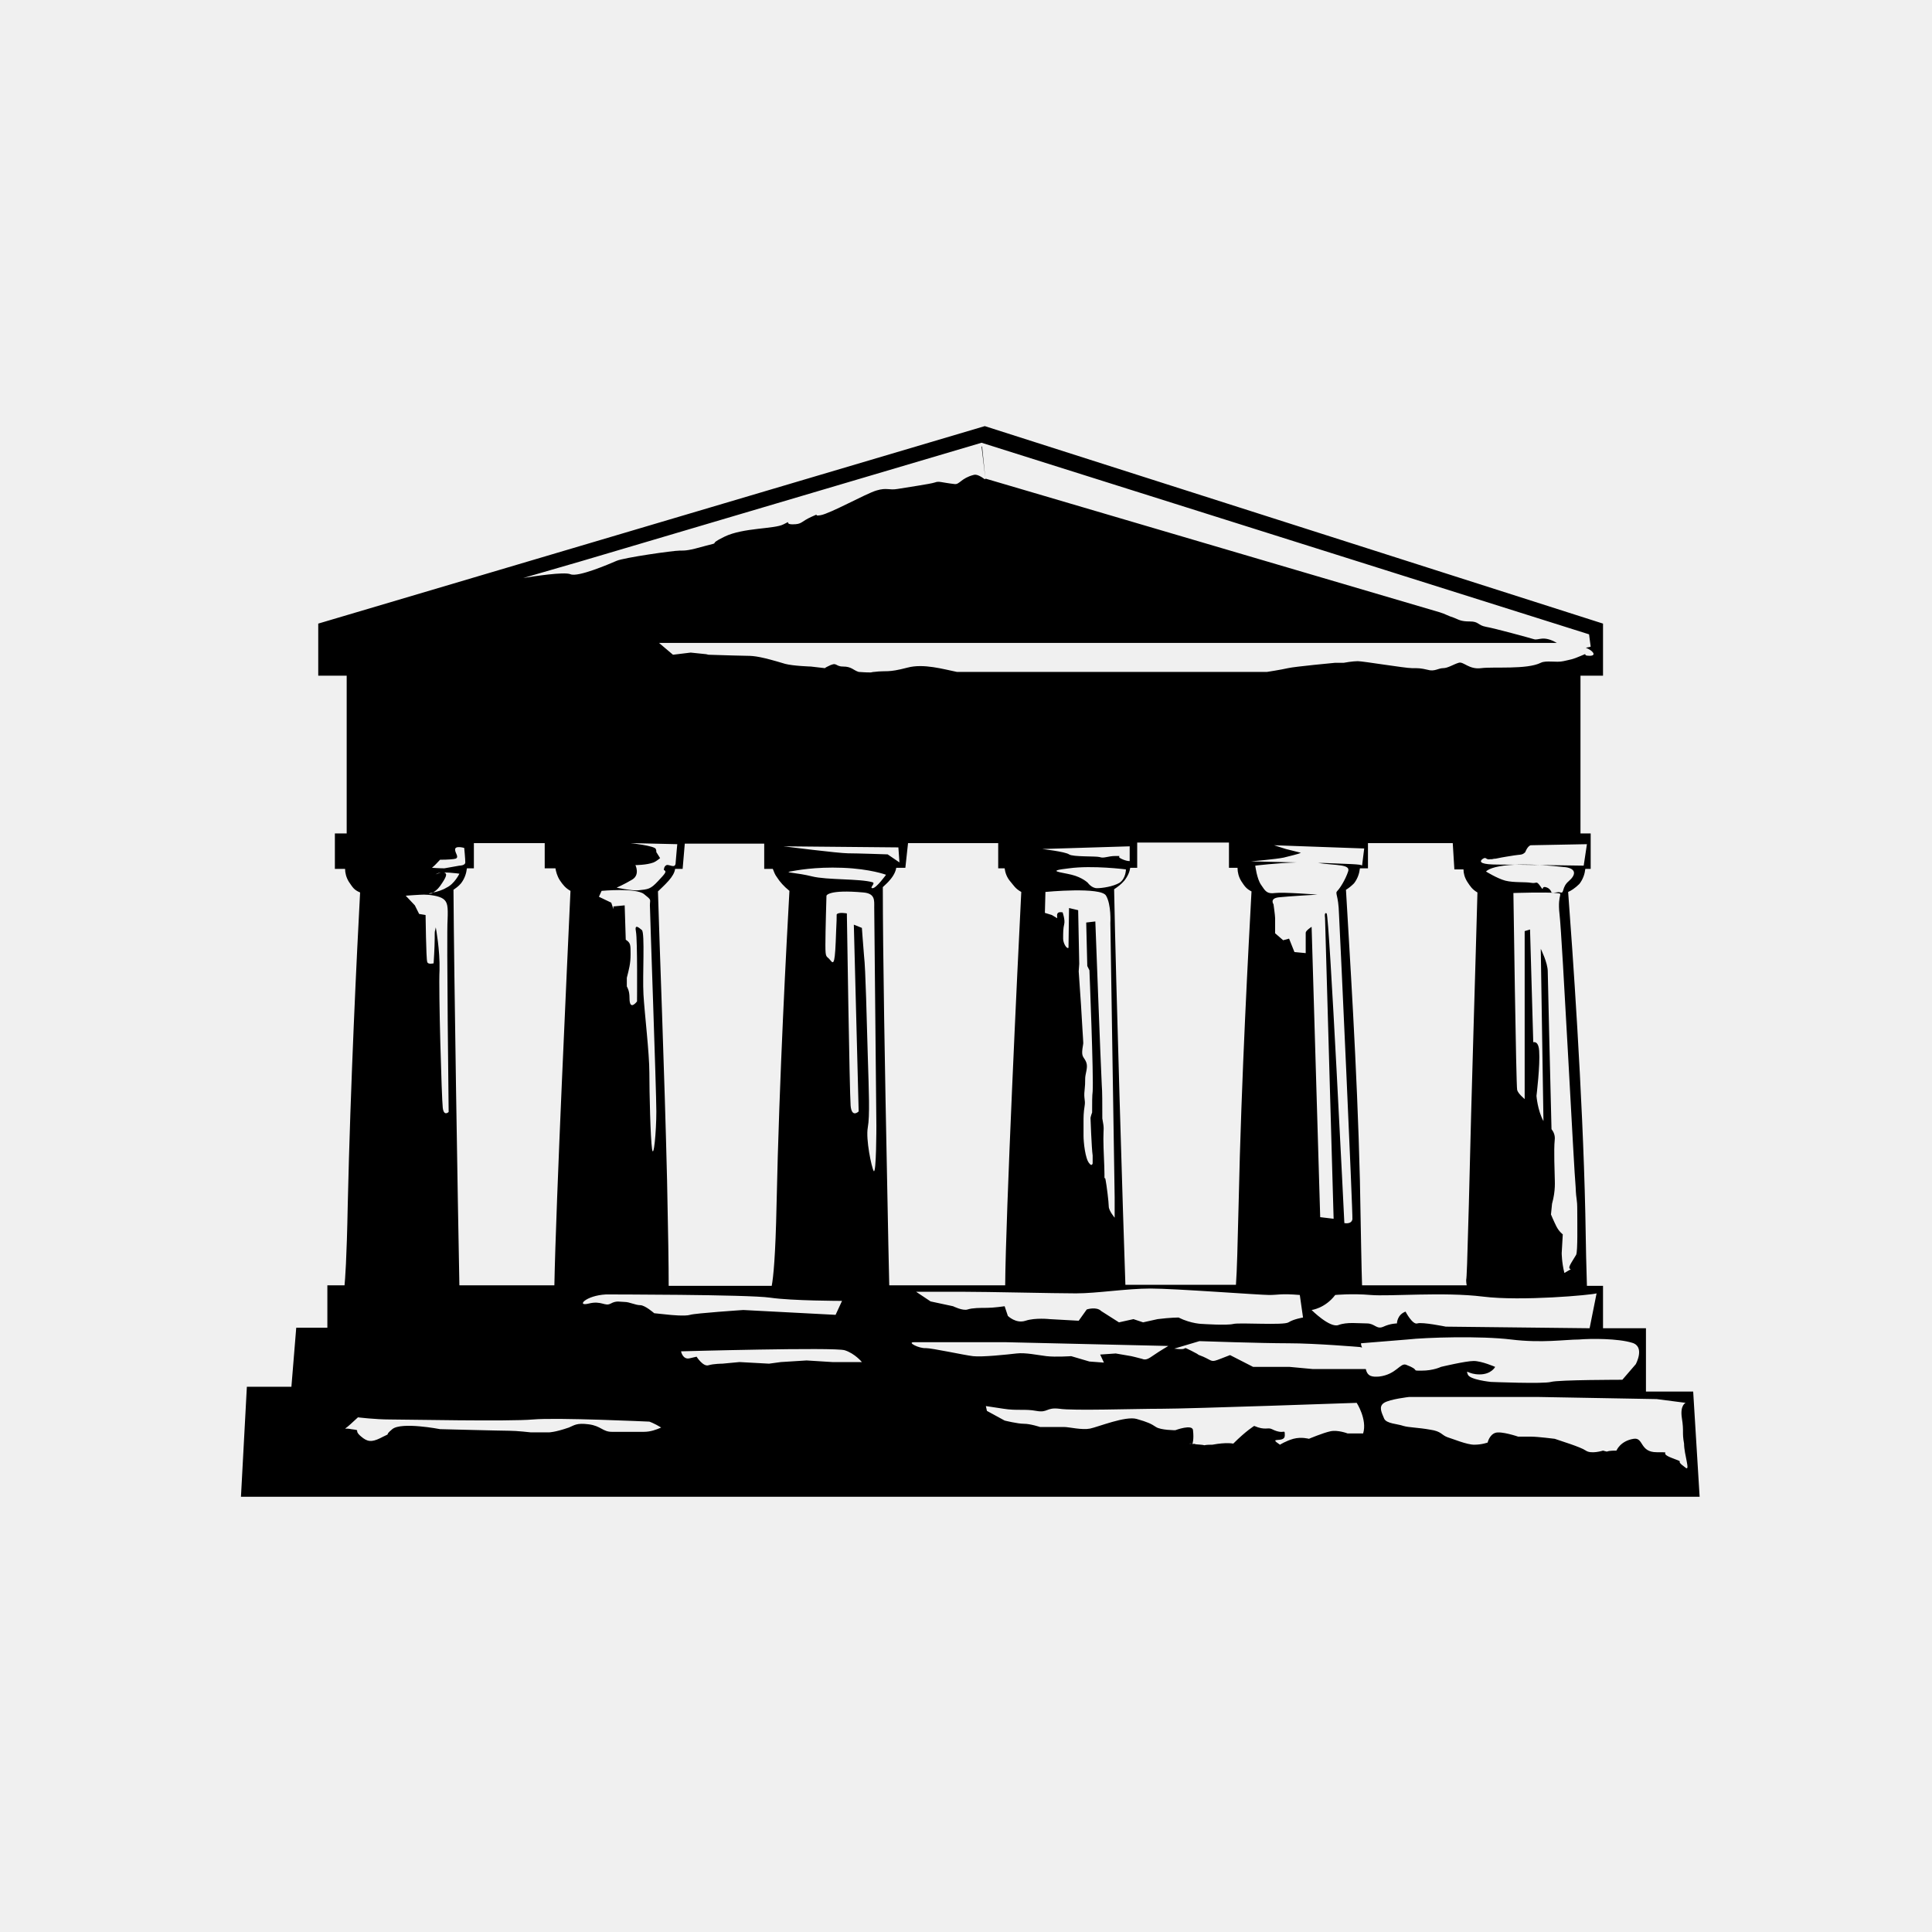
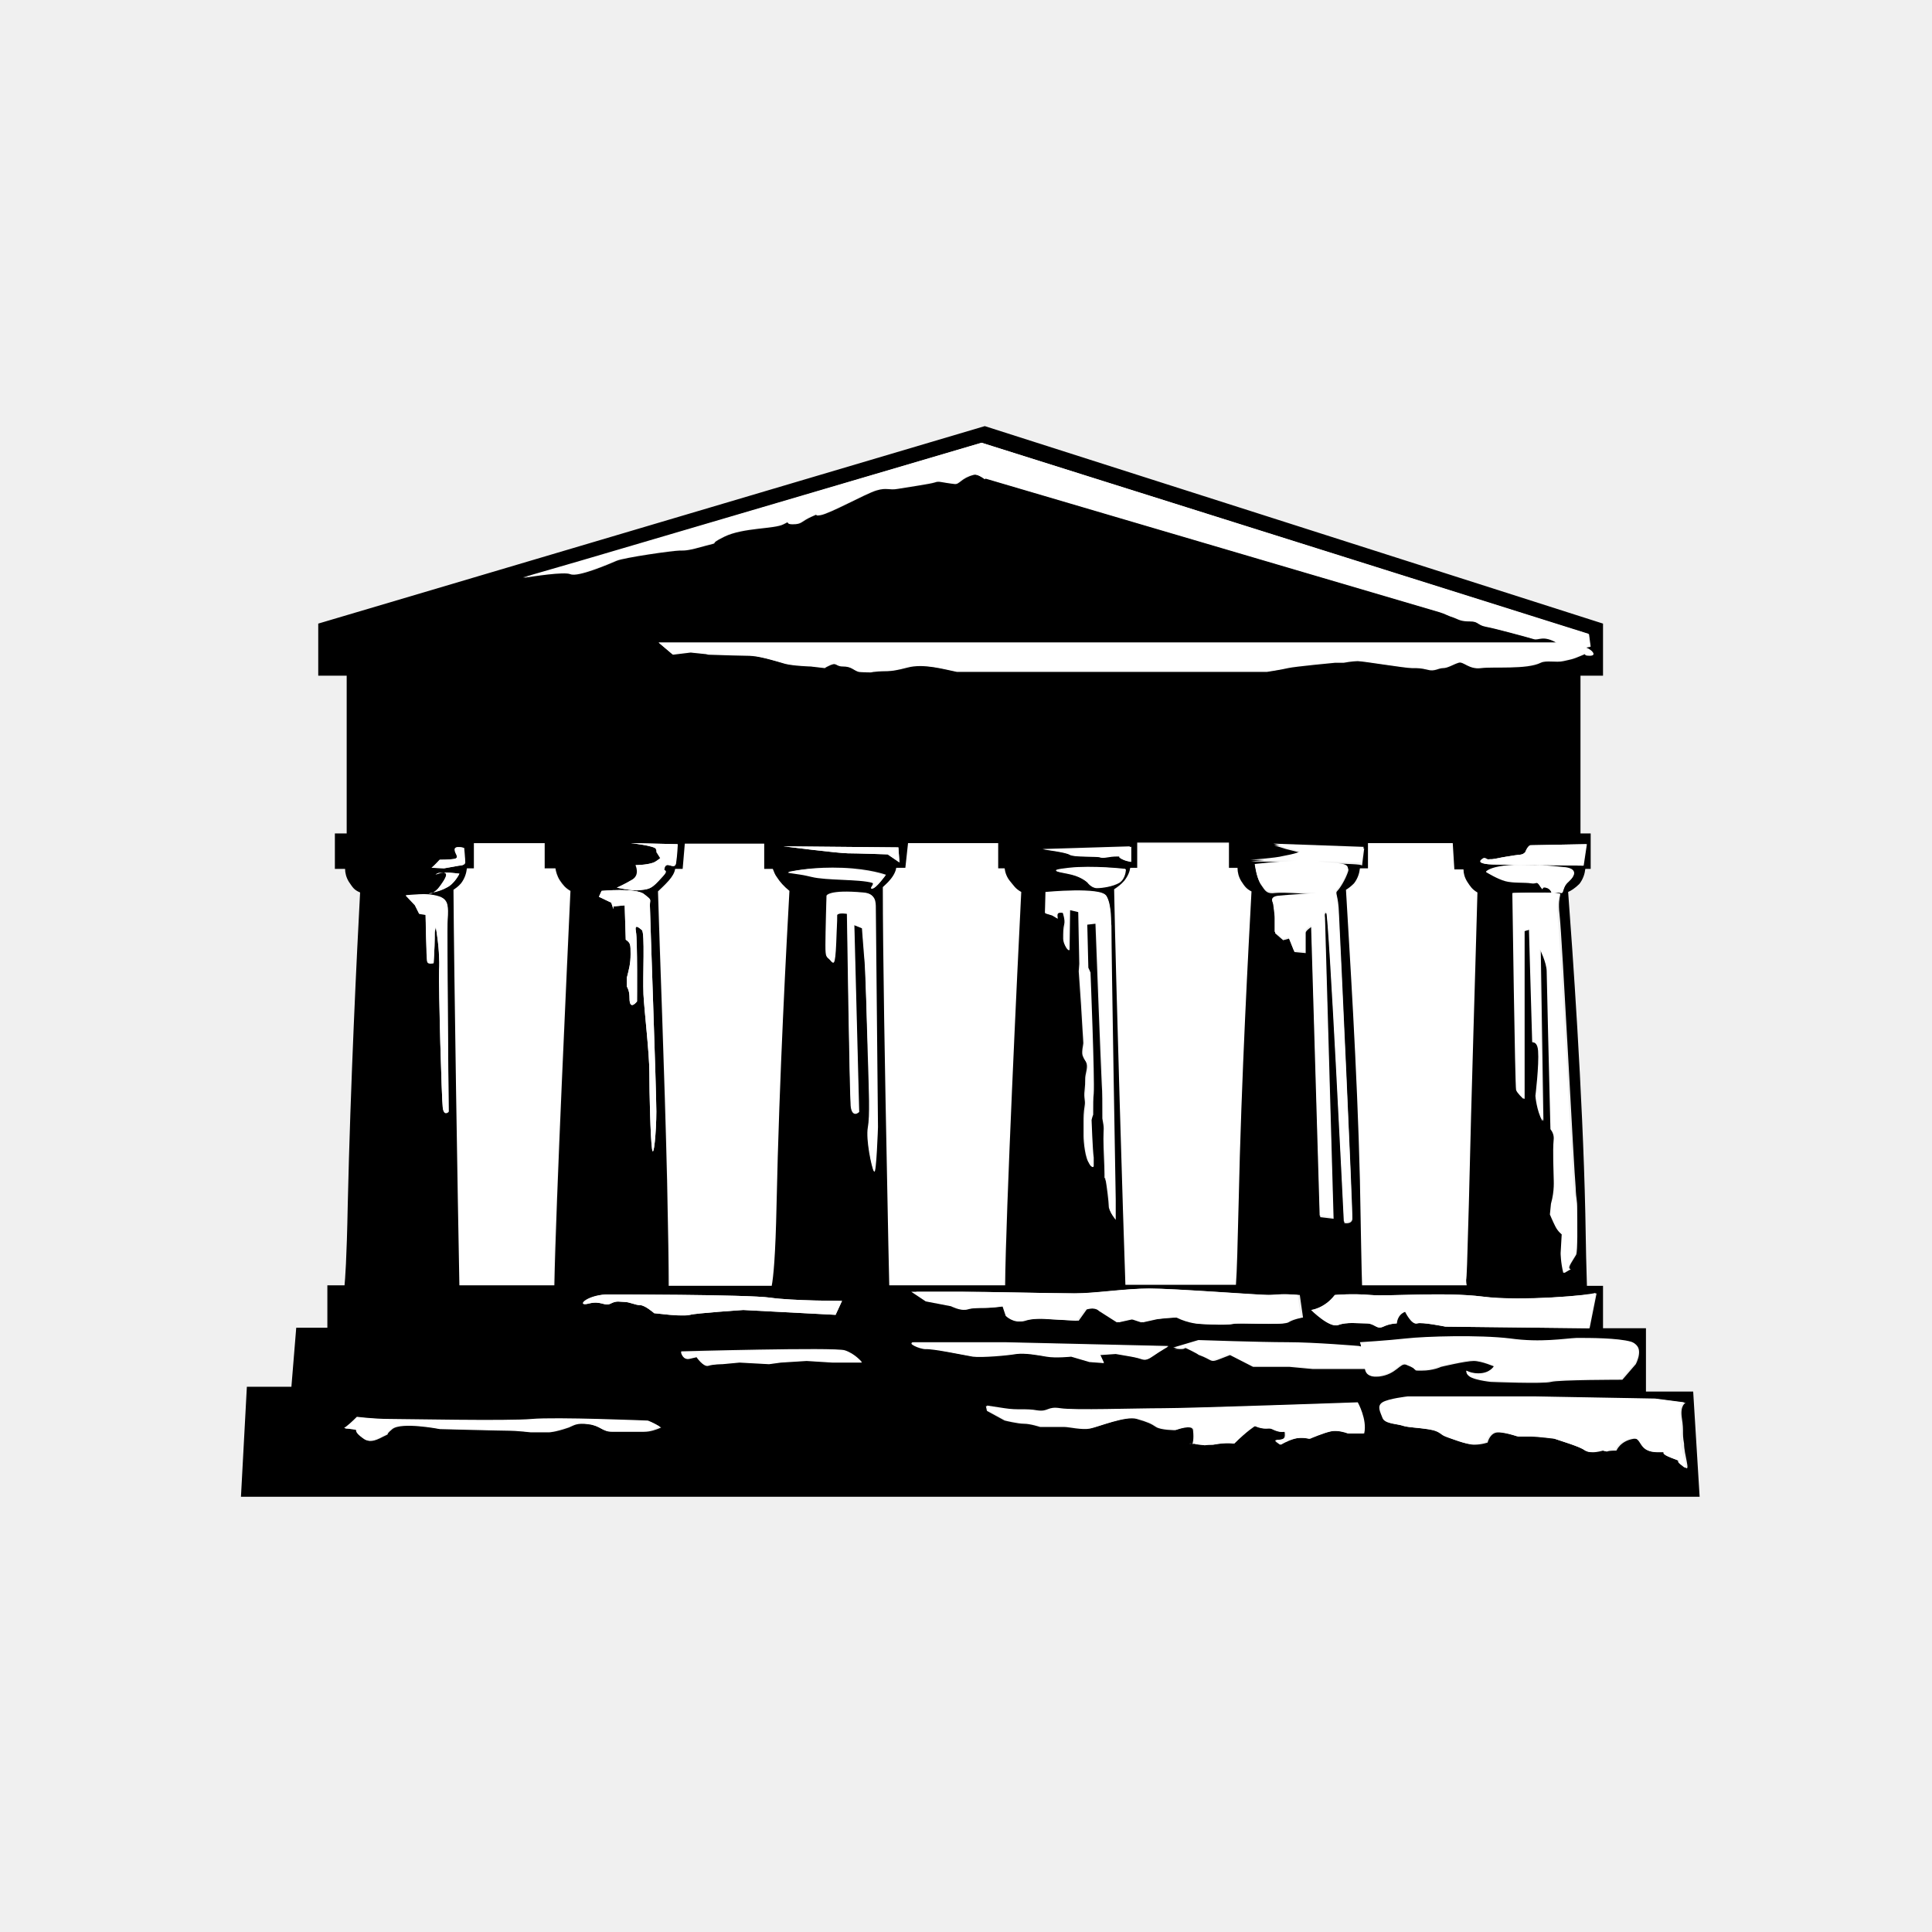
<svg xmlns="http://www.w3.org/2000/svg" version="1.1" id="Layer_2" x="0px" y="0px" viewBox="0 0 360 360" style="enable-background:new 0 0 360 360;" xml:space="preserve">
  <style type="text/css">
- 	.st0{fill:none;}
+ 	.st0{fill:#FFFFFF;}
	.st1{fill:#FFFFFF;}
</style>
  <g>
    <path class="st0" d="M190.2,166.2c-1.1-0.6-1.4-1.2-2-1.9c-0.6-0.8-0.9-1.7-1.1-2.5H186v-4.7h-16.9l-0.5,4.6l-1.7,0   c-0.1,0.7-0.5,1.5-1.2,2.3c-0.4,0.5-0.9,1-1.3,1.3c0,12.1,0.4,34.8,0.8,54.7c0.2,10,0.3,16,0.4,19.5h21.5   C187.4,226.5,189.6,180,190.2,166.2z" />
    <path class="st0" d="M273.2,238.5c0.1-0.4,0.2-3,0.5-14.1c0.5-21.7,1.2-46.4,1.6-58.1c-1-0.5-1.3-1-1.9-2c-0.5-0.8-0.7-1.6-0.7-2.3   l-1.7,0l-0.3-4.9h-15.8v4.7h-1.5c-0.1,0.9-0.3,1.9-1.1,2.8c-0.5,0.6-1,1-1.5,1.2c0.5,10.6,2.1,33.1,2.6,54.2   c0.2,10.9,0.4,16.6,0.4,19.5h19.5C273.3,239,273.2,238.7,273.2,238.5C273.2,238.8,273.2,238.1,273.2,238.5z" />
    <path class="st0" d="M144.8,224.4c0.5-23.8,1.9-49.3,2.4-58.5c-1-0.7-1.8-1.6-2.3-2.5c-0.4-0.6-0.6-1.1-0.8-1.6l-1.6,0v-4.7h-14.8   l-0.4,4.7h-1.4c-0.2,0.7-0.6,1.4-1.2,2.2c-0.8,0.9-1.6,1.7-2,2c0.3,10.7,1.2,33.1,1.7,53.9c0.2,9.5,0.3,15.6,0.4,19.5h19.2   C144.2,237.9,144.5,234.1,144.8,224.4z" />
    <path class="st0" d="M106.2,166.1c-1-0.6-1.5-1.2-2-2c-0.5-0.8-0.7-1.6-0.8-2.2h-2v-4.7H88.2v4.7h-1.3c-0.1,0.9-0.3,1.9-1.1,2.8   c-0.4,0.5-0.9,0.9-1.4,1.2c0.1,15.8,0.8,58.5,1.1,73.7h17.6C103.5,224,105.6,179.2,106.2,166.1z" />
    <path class="st0" d="M211.9,157.1v4.7h-1.3c-0.1,0.7-0.4,1.5-1.1,2.4c-0.6,0.7-1.3,1.2-1.9,1.6c0.3,16.5,1.7,62.6,2.1,73.7h20.6   c0.1-2.7,0.3-7.1,0.5-15.1c0.5-23.6,1.9-48.8,2.4-58.2c-1-0.5-1.3-1-1.9-1.9c-0.6-0.9-0.7-1.7-0.7-2.4H229v-4.7H211.9z" />
    <path d="M298.6,270.3c-0.1,0-0.1,0-0.2,0C298.5,270.3,298.5,270.3,298.6,270.3z" />
    <path d="M315.5,259.3l-8.8,0v-11.8h-8v-7.9h-3c-0.1-2.9-0.2-7.2-0.3-13.5c-0.5-22.7-2.4-49.2-3.2-59.9c0.5-0.2,1.3-0.7,2.1-1.5   c0.7-0.9,1-1.9,1.1-2.8l1,0v-6.6h-1.9v-29.4h4.2v-9.7L183.5,79.4L59.3,116.2v9.7h5.3v29.4h-2.2v6.6h1.9c0,0.7,0.2,1.6,0.7,2.4   c0.7,1,0.9,1.5,2.1,2c-0.6,11.1-1.8,35.9-2.3,58.1c-0.2,10.6-0.5,14-0.6,15.1h-3.2v7.9h-5.8l-0.9,11l-8.3,0l-1.1,20.5h271.8   L315.5,259.3z M120,266.8c-0.6,0-0.8,0-0.9,0c0,0,0,0,0,0c-0.1,0-0.3,0-1.1,0c-2.3,0-2.3,0-4,0c-1.7,0-2-1.1-4.3-1.4   c-2.3-0.3-2.7,0.2-3.7,0.6c-2.6,0.9-3.7,0.9-3.7,0.9h-3.4c0,0-2.6-0.3-4-0.3c-1.4,0-12.9-0.3-12.9-0.3s-7.2-1.4-8.9,0   c-1.7,1.4,0,0.6-1.7,1.4c-1.7,0.9-2.6,1.1-3.7,0.3c-2.3-1.7,0-1.4-2.3-1.7c-0.4-0.1-0.8-0.1-1.1-0.1c0.6-0.4,1.3-1.1,2.4-2.1   c0,0,3.2,0.4,6,0.4s22.2,0.4,26.6,0c4.4-0.4,21.7,0.4,21.7,0.4s0.9,0.3,2.2,1.1C122.3,266.4,121.2,266.8,120,266.8z M170.3,250.1   c1.5,0,17.1,0,17.1,0l30.3,0.7c0,0-1.7,1-2.7,1.7c-1,0.7-1.5,1-2.2,0.7c-0.7-0.2-2-0.5-2-0.5l-2.9-0.5l-2.9,0.2l0.7,1.5l-2.7-0.2   l-3.4-1c0,0-2.9,0.2-4.6,0s-3.9-0.7-5.6-0.5c-1.7,0.2-6.4,0.7-8.1,0.5s-7.6-1.5-8.8-1.5C171.3,251.3,168.9,250.1,170.3,250.1z    M157.4,251.6c1.9,0.6,3.2,2.2,3.2,2.2h-5.5l-4.8-0.3l-4.8,0.3l-2.2,0.3l-5.5-0.3l-3.2,0.3c0,0-1.6,0-2.6,0.3s-2.2-1.6-2.2-1.6   s0,0-1.3,0.3s-1.6-1.3-1.6-1.3S155.5,251,157.4,251.6z M304.1,250.2c2.5,0.7,0.7,4,0.7,4l-2.5,2.9c0,0-11.9,0-13.3,0.4   c-1.4,0.4-11.2,0-11.2,0s-4-0.4-4.3-1.4c-0.4-1.1,0,0,2.2,0s2.9-1.4,2.9-1.4s-2.5-1.1-4-1.1s-6.1,1.1-6.1,1.1s-1.4,0.7-3.6,0.7   s0,0-2.9-1.1c-1.1-0.4-1.8,1.8-5,2.2c-1.3,0.1-2.2,0-2.5-1.4h-0.2h-3.6c0,0-2.2,0-3.2,0s-2.9,0-2.9,0l-4.3-0.4h-4.3h-2.5l-4.3-2.2   c0,0,0,0-1.8,0.7s-1.4,0.4-3.2-0.4c-1.8-0.7,0,0-2.2-1.1c-2.2-1.1,0,0-3.2-0.4l4.7-1.4c0,0,11.5,0.4,16.6,0.4   c5,0,13.3,0.7,13.3,0.7l0.4,0.1c-0.1-0.2-0.2-0.5-0.2-0.8c0,0,5-0.4,8.6-0.7c3.6-0.4,13.7-0.7,19.4,0s10.1,0,12.6,0   C296.5,249.4,301.5,249.4,304.1,250.2z M121.9,244.7c0,0-1.7-1.5-2.6-1.5c-0.9,0-2-0.6-2.9-0.6s-1.5-0.3-2.6,0.3s-1.7-0.6-4.1,0   s-0.6-1.5,3.2-1.7c0,0,26.5,0,30.6,0.6c4.1,0.6,13.4,0.6,13.4,0.6l-1.2,2.6l-17.2-0.9c0,0-9,0.6-9.9,0.9s-3.8,0-3.8,0L121.9,244.7z    M165.4,159.2c0,0-5.7-0.2-7.4-0.2c-1.7,0-12-1.3-12-1.3l21.4,0.2l0.2,2.8L165.4,159.2z M162.8,218.2c-0.4-0.7-1.5-5.9-1.1-8.1   s0.2-6.7,0-13.3c-0.2-6.5-0.4-16.3-0.7-18.7c-0.2-2.4-0.4-5.2-0.4-5.2l-1.5-0.6l0.9,34.8c0,0-1.3,1.3-1.5-1.1   c-0.2-2.4-0.7-35.8-0.7-35.8s-1.6-0.3-1.9,0.2c0,0.5,0,1.4-0.1,3.1c-0.2,6.1-0.4,6.3-1.1,5.4c-0.7-0.9-0.9-0.2-0.9-2.8   s0.2-9.2,0.2-9.2s0.3-1.2,6.9-0.6c2.2,0.2,2,1.5,2,2.8s0.4,40.7,0.4,40.7S163.3,218.9,162.8,218.2z M162.6,165.5   c-0.7,0,0.6-0.9,0-1.1c-2.4-0.7-8.5-0.4-11.3-1.1s-5.2-0.7-4.1-0.9c1.1-0.2,4.6-0.9,9.8-0.7c5.2,0.2,8.1,1.3,8.1,1.3   S163.3,165.5,162.6,165.5z M124.2,161.2c-0.5,0.2-0.5,0.9-0.5,0.9c0.6,0.3,0.3,0.6-1.1,2.1c-1.4,1.5-1.8,1.5-3.7,1.7   c-1.2,0.1-4-0.5-4-0.5s1.4-0.6,2.9-1.5s0.6-2.7,0.6-2.7s2.1,0,3.4-0.5c0.5-0.2,1.2-0.8,1.2-0.8s0,0-0.5-0.8c-0.5-0.8,0,0-0.3-0.9   c-0.2-0.6-4.7-1.1-4.7-1.1l8.7,0.2c0,0-0.2,2.1-0.3,3.4C125.9,162,124.7,161,124.2,161.2z M119.6,173.3c-0.6-0.5-1.4-1.2-1.1,0.3   c0.3,1.5,0.2,13,0.2,13s-1.4,1.9-1.4-0.6c0-1.3-0.3-1.8-0.5-2.2l0-1.6c0.4-1.6,0.7-2.6,0.7-4.4c0-1.8,0-2.1-0.9-2.7c0,0,0,0,0,0   l-0.2-6.4l-2.1,0.2c0,0,0,0.2,0,0.5l-0.4-1.2l-2.3-1.1l0.5-1.1c0,0,6.4-0.6,7.9,0.6c1.5,1.2,1.1,0.9,1.1,2.1   c0,1.2,1.2,34.6,1.2,38.4c0,3.8-0.5,9-0.8,7s-0.5-10.5-0.5-14.2c0-3.7-0.9-11.1-1.1-14.6S120.2,173.8,119.6,173.3z M124.3,220   c-0.5-20.9-1.4-43.3-1.7-53.9c0.4-0.4,1.2-1.1,2-2c0.7-0.8,1.1-1.5,1.2-2.2h1.4l0.4-4.7h14.8v4.7l1.6,0c0.2,0.5,0.4,1.1,0.8,1.6   c0.5,0.8,1.3,1.7,2.3,2.5c-0.5,9.1-1.9,34.6-2.4,58.5c-0.2,9.7-0.6,13.5-0.9,15.1h-19.2C124.6,235.7,124.5,229.6,124.3,220z    M165.7,239.5c-0.1-3.5-0.2-9.5-0.4-19.5c-0.4-19.8-0.8-42.6-0.8-54.7c0.4-0.4,0.9-0.8,1.3-1.3c0.7-0.8,1.1-1.6,1.2-2.3l1.7,0   l0.5-4.6H186v4.7h1.2c0.1,0.8,0.4,1.7,1.1,2.5c0.6,0.7,0.9,1.3,2,1.9c-0.7,13.7-2.9,60.3-3,73.3H165.7z M246.6,160.8   c-0.3,0-0.7,0-1,0c3.4,0.5,6.1,0.2,5.6,1.6c-0.5,1.5-1.5,3.1-2,3.6c-0.5,0.5,0.2,0.7,0.3,4.3c0.2,3.6,2.6,55.9,2.5,56.9   c-0.2,1-1.5,0.7-1.5,0.7s-2.8-57.4-3.3-57.7s-0.3,0.8-0.3,0.8l1.6,56.1l-2.5-0.3l-1.6-54.1c0,0-1.1,0.7-1.1,1.1s0,3.8,0,3.8   l-2.1-0.2l-1-2.5l-1.1,0.3l-1.5-1.3c0,0,0-2.3,0-2.8s-0.3-2.6-0.3-2.6s-0.8-1.1,1-1.3c1.8-0.2,7.2-0.5,7.2-0.5s-6.4-0.5-7.9-0.3   s-1.8-0.3-2.6-1.5c-0.8-1.1-1.1-3.6-1.1-3.6s4.1-0.5,7.7-0.6c-4.1-0.1-8.5-0.2-8.5-0.2s4.7-0.4,6.1-0.7c1.5-0.4,2.6-0.6,3.2-0.9   l-2.8-0.7l-2.2-0.7l16.8,0.6l-0.4,3.2C253.7,161,251.1,161,246.6,160.8z M230.6,161.8c0,0.7,0.2,1.6,0.7,2.4   c0.6,0.9,0.9,1.4,1.9,1.9c-0.5,9.4-1.9,34.6-2.4,58.2c-0.2,8-0.3,12.4-0.5,15.1h-20.6c-0.4-11.2-1.8-57.2-2.1-73.7   c0.6-0.4,1.3-0.9,1.9-1.6c0.7-0.9,1-1.7,1.1-2.4h1.3v-4.7H229v4.7H230.6z M208.9,160c-1-0.5,0.5-0.5-1-0.5s-2.2,0.5-3,0.2   c-0.7-0.2-5,0-5.7-0.5s-5-1-5-1l16.3-0.5v2.7C210.7,160.5,209.9,160.5,208.9,160z M209.8,162c0,0,0,1.7-1.2,2.5   c-1.2,0.7-3.2,1-4.2,1c-1,0-1.7-1-1.7-1s-1-1-3-1.5c-2-0.5-5-0.7-0.5-1.2C203.6,161.2,209.8,162,209.8,162z M207.7,223.1v3.8   c0,0-1.1-1.3-1.1-2.1s-0.4-4-0.6-5c-0.2-1-0.2,0.8-0.2-1c0-1.7-0.2-4.5-0.2-6.6c0-2.1,0.2-1.7-0.2-3.8c0-2.7,0-5.1-0.1-6.2   c-0.2-3.7-1.2-30.5-1.2-30.5l-1.7,0.2l0.2,8.1l0.4,0.8c0,0,0.8,19.9,0.6,22.6c-0.1,0.7-0.1,2.1-0.1,3.9c-0.2,0.5-0.3,1-0.3,1   s0.2,5.7,0.4,7c0,0.1,0,0.2,0,0.3c0,0.4,0,0.8,0,1.2c-0.1,0.3-0.3,0.4-0.6,0c-0.8-0.8-1.1-4.1-1.1-5.1s0-1.9,0-2.7   c0-0.8,0-1.7,0.2-2.9s-0.2-1.3,0-3s0-1.9,0.2-2.9c0.2-1,0.4-1.7,0-2.5s-0.8-0.8-0.6-2.3c0.2-1.5,0.2-0.2,0-3.6   c-0.1-1.9-0.4-6.8-0.7-10.8l0.1-1.4l-0.2-10l-1.7-0.4l-0.1,7.4c-0.3,0.3-1-0.8-1-1.7c0-1.1,0-1.9,0.2-2.7S198,170,198,170   c-1.3-0.2-1,0.6-1,1.1l-1-0.6l-1.3-0.4l0.1-3.9c0,0,10.4-1,11.3,0.7c1,1.7,0.8,5.1,0.8,5.1C207,177.6,207.7,223.1,207.7,223.1z    M179.3,240.7c4.8,0,17.2,0.3,21.2,0.3c3.9,0,9.4-0.9,13.9-0.9c4.5,0,20.3,1.2,22.1,1.2s2.1-0.3,5.7,0l0.6,4.2c0,0-1.8,0.3-2.7,0.9   s-9.1,0-10.3,0.3c-1.2,0.3-5.7,0-5.7,0s-2.1,0-4.5-1.2c0,0-1.5,0-3.9,0.3l-2.7,0.6l-1.8-0.6l-2.7,0.6l-3.3-2.1   c-0.9-0.9-2.7-0.3-2.7-0.3l-1.5,2.1l-5.4-0.3c0,0-2.7-0.3-4.5,0.3c-1.8,0.6-3.3-0.9-3.3-0.9l-0.6-1.8c0,0-2.1,0.3-3.3,0.3   c-1.2,0-2.7,0-3.6,0.3c-0.9,0.3-2.7-0.6-2.7-0.6l-4.2-0.9l-2.7-1.8C171.8,240.7,174.5,240.7,179.3,240.7z M296.2,247.5l-26.8-0.3   c0,0-4.4-0.9-5.3-0.6c-0.9,0.3-2.2-2.2-2.2-2.2c-1.6,0.6-1.6,2.2-1.6,2.2s-1.2,0-2.5,0.6s-1.6-0.6-3.1-0.6c-1.6,0-3.7-0.3-5.3,0.3   c-1.6,0.6-5-2.8-5-2.8s2.5-0.3,4.4-2.8c0,0,3.1-0.3,6.6,0c3.4,0.3,13.7-0.6,20.9,0.3c7.2,0.9,20.3-0.3,21.2-0.6L296.2,247.5z    M253.8,239.5c-0.1-2.9-0.2-8.6-0.4-19.5c-0.5-21-2-43.6-2.6-54.2c0.5-0.3,1-0.7,1.5-1.2c0.7-0.9,1-1.9,1.1-2.8h1.5v-4.7h15.8   l0.3,4.9l1.7,0c0,0.7,0.2,1.5,0.7,2.3c0.6,0.9,0.9,1.4,1.9,2c-0.3,11.7-1.1,36.4-1.6,58.1c-0.3,11.1-0.4,13.7-0.5,14.1   c0,0.1,0,0.5,0.1,1H253.8z M293.9,225.6c0,2.5,0.1,7.5-0.2,8.2c-1,1.7-1.7,2.5-1,2.7l-1.2,0.7c-0.5-2-0.5-3.7-0.5-3.7l0.2-3.5   c0,0-0.7-0.5-1.2-1.5c-0.5-1-1-2.2-1-2.2l0.2-2c0.7-2.5,0.5-4.2,0.5-5c0-0.7-0.2-5,0-6.9c0.1-0.8-0.2-1.5-0.6-2   c-0.2-8.3-0.7-28.2-0.7-29.4c0-1.6-1.3-4.2-1.3-4.2l0.5,32.1c-1.1-2-1.3-4.7-1.3-4.7s0.7-5.7,0.5-8.4c-0.1-1.4-0.6-1.7-1.1-1.6   c-0.3-10-0.6-21-0.6-21l-1,0.3v31.3c-0.2-0.2-1.2-1-1.4-1.7c-0.2-0.7-0.7-36.7-0.7-36.7s6.2-0.2,7.9,0c1.7,0.2,0.2-0.2,0.7,4   c0.5,4.2,2.7,48.1,3,50.8C293.7,223.9,293.9,223.1,293.9,225.6z M292.3,164.2c-1.3,1.1-0.8,2.3-1.5,2.1s-1.1,0.2-1.7,0   c0,0-0.2-0.8-1.1-1s-0.2,1-1-0.2c-0.8-1.1-0.6-0.4-1.7-0.6c-1.1-0.2-3.2,0-4.8-0.4c-1.5-0.4-3.6-1.7-3.6-1.7s1.5-2.3,14.9-0.8   C293.7,161.9,293.7,163,292.3,164.2z M295.1,161.3c0,0-13.1-0.2-16-0.2c-2.9,0-3.6-0.4-2.9-1c0.8-0.6,0.6,0.2,1.5,0   c0,0,0.1,0,0.1,0c0,0,0.1,0,0.2,0c0,0,0,0,0,0c0.1,0,0.3-0.1,0.7-0.1c1.9-0.4,2.3-0.4,3.4-0.6s1.5,0,2.1-0.6c0,0,0.4-1.1,1-1.3   l10.5-0.2L295.1,161.3z M182.9,82.5l113.2,35.7l0.3,2.3c0,0-0.3,0.1-0.9,0.2c1.3,0.5,2.1,1.5,0.7,1.5c-1.6,0,0-0.7-1.6,0   c-1.6,0.7-2,0.7-3.3,1c-1.3,0.3-3.2-0.2-4.2,0.3c-2.6,1.3-8.8,0.7-11.1,1s-3.3-1.3-4.2-1c-1,0.3-2,1-2.9,1s-1.6,0.7-2.9,0.3   c-1.3-0.3-1.6-0.3-2.9-0.3s-9.1-1.3-10.1-1.3c-1,0-2.6,0.3-2.6,0.3h-1.6c0,0-7.5,0.7-8.8,1c-1.3,0.3-3.9,0.7-3.9,0.7h-55.3   c0,0-1,0-2.5,0c-2.5-0.5-6.2-1.6-9.2-0.8c-3.8,1-3.8,0.5-6.2,0.8c-0.3,0-0.5,0.1-0.7,0.1c-1.2,0-2-0.1-2.2-0.1c-1-0.3-1.3-1-2.9-1   c-1.6,0-1-1-2.9,0c-0.2,0.1-0.4,0.2-0.5,0.3c-2.6-0.3-2.6-0.3-2.6-0.3s-3.3-0.1-4.8-0.5c-4.3-1.3-5.7-1.5-7.1-1.5   c-0.8,0-4-0.1-7.2-0.2l-0.4-0.1l-2.9-0.3l-3.3,0.4l-2.6-2.2c47.7,0,150.3,0,167.3,0c-2.6-1.5-3.4-0.4-4.3-0.7c-1-0.3-7.2-2-8.9-2.3   c-1.6-0.3-1.3-1-3-1s-2-0.3-3-0.7c-1-0.3-1.6-0.7-2.6-1c-1-0.3-84.6-24.9-84.6-24.9s-0.1,0-0.2,0.1c-0.7-0.5-1.5-1-2.1-0.8   c-2.3,0.6-2.6,1.8-3.5,1.7c-2.6-0.3-2.9-0.6-3.7-0.3c-0.9,0.3-5.2,0.9-6.9,1.2c-1.7,0.3-2-0.3-4,0.3s-8.6,4.3-10.4,4.6   c-1.7,0.3,0.3-0.6-1.7,0.3c-2,0.9-1.7,1.4-3.5,1.4c-1.7,0,0-0.9-1.7,0c-1.7,0.9-7.5,0.6-11,2.3c-3.5,1.7-0.3,0.9-3.5,1.7   c-3.2,0.9-3.7,0.9-4.9,0.9s-10.3,1.3-11.7,1.9c-1.4,0.6-7.2,3.1-8.6,2.5c-1.2-0.5-6.9,0.4-8.8,0.7l10.7-3.1L182.9,82.5z    M81.2,172.8c-0.2,1.1-0.2,0.3-0.2,2c0,1.7-0.2,4.7-0.2,4.7s-1.1,0.3-1.2-0.3c-0.2-0.6-0.3-8.7-0.3-8.7l-1.2-0.2l-0.8-1.6l-1.7-1.8   c0,0,2.6-0.2,3.4-0.2c0.9,0,2.8,0.2,3.6,0.8s0.9,1.4,0.8,3.9c-0.2,2.5,0.2,35.8,0.2,35.8s-0.9,0.9-1.1-0.8   c-0.2-1.7-0.8-21.9-0.6-25.6C82,177,81.2,172.8,81.2,172.8z M84.8,158.3c0-0.8,1.7-0.3,1.7-0.3s0.2,2,0.2,2.7   c0,0.6-1.1,0.6-1.1,0.6l-2.8,0.5c0,0-1,0-2.3-0.1c0,0,0,0,0.1-0.1c0.5-0.4,1-1,1.4-1.4c1.5,0,2.6-0.1,2.9-0.2   C85.6,159.7,84.8,159,84.8,158.3z M83.2,165.4c-0.8,0.5-1.9,0.8-2.5,0.9c-0.5,0.3-0.8,0.2-0.8,0.2s0.3-0.1,0.8-0.2   c0.3-0.2,0.8-0.5,1.3-1.2c1.2-1.7,1.4-2.3,0.8-2.5c-0.6-0.2-2.2,0.6-1.4,0.2c0.8-0.5,4.2,0,4.2,0S84.7,164.7,83.2,165.4z    M84.5,165.8c0.4-0.3,0.9-0.6,1.4-1.2c0.7-0.9,1-1.9,1.1-2.8h1.3v-4.7h13.2v4.7h2c0.1,0.6,0.3,1.4,0.8,2.2c0.6,0.9,1.1,1.5,2,2   c-0.6,13.2-2.7,57.9-3,73.5H85.6C85.3,224.3,84.6,181.6,84.5,165.8z M254,267.1h-2.9c0,0-1.8-0.7-3.2-0.4s-4,1.4-4,1.4   s-1.4-0.4-2.9,0c-1.4,0.4-2.5,1.1-2.5,1.1c-2.4-1.6,0.9-0.2,0.9-1.7s0,0-2.4-1.2c-0.8-0.4-1.2,0.3-3.3-0.6c0,0-1.5,0.9-3.9,3.3   c0,0-1.2-0.3-3.9,0.2c-0.5,0-1,0-1.5,0.1c-0.3-0.1-0.8-0.1-1.8-0.2c-0.2,0-0.3,0-0.4,0c-1.1-0.1-0.5-0.1,0,0c0-0.2,0.3-0.8,0.1-2.6   c-0.1-1.2-3.3,0-3.3,0s-2.7,0-3.6-0.6s-1.5-0.9-3.6-1.5c-2.1-0.6-7.2,1.5-8.7,1.8s-3.9-0.3-4.8-0.3s-4.5,0-4.5,0s-1.8-0.6-3-0.6   c-1.2,0-3.6-0.6-3.6-0.6l-3.3-1.8c0,0,0,0-0.2-0.9c1.4,0.2,1.4,0.2,3.3,0.5c2.5,0.4,4,0,6.1,0.4c2.2,0.4,1.8-0.7,4.3-0.4   c2.5,0.4,14,0,19.1,0s36.3-1.1,36.3-1.1S254.8,264.5,254,267.1z M314.1,273.5c-2.5-1.8,0.4-0.7-2.5-1.8c-2.9-1.1,0.4-1.1-2.9-1.1   c-3.2,0-2.4-2.8-4.3-2.5c-2.5,0.4-3.2,2.2-3.2,2.2c-2.5,0-1.1,0.4-2.5,0c0,0-2.2,0.7-3.2,0s-4.7-1.8-5.8-2.2c0,0-3.2-0.4-4.3-0.4   s-2.5,0-2.5,0s-3.2-1.1-4.3-0.7c-1.1,0.4-1.4,1.8-1.4,1.8s-1.1,0.4-2.5,0.4s-4-1.1-5-1.4c-1.1-0.4-1.1-1.1-3.2-1.4   c-2.2-0.4-4-0.4-5-0.7c-1.1-0.4-3.2-0.4-3.6-1.4s-1.1-2.2,0-2.9c1.1-0.7,4.7-1.1,4.7-1.1h23.8l22.3,0.4l5.4,0.7   c0,0-1.1,0.4-0.7,2.9c0.4,2.5,0,2.5,0.4,4.7C313.8,271,315,274.2,314.1,273.5z" />
    <path d="M298,270.1C298,270.1,298,270.1,298,270.1L298,270.1z" />
    <path d="M298.3,270.2C298.2,270.2,298.2,270.2,298.3,270.2C298.2,270.2,298.2,270.2,298.3,270.2z" />
    <polygon points="182.9,83.2 183.6,89.1 183,83.2  " />
    <path d="M273.2,238.5C273.2,238.1,273.2,238.8,273.2,238.5L273.2,238.5z" />
    <path d="M278,160.1C278,160.1,278,160.1,278,160.1C278,160.1,278,160.1,278,160.1C278,160.1,278,160.1,278,160.1z" />
    <path class="st0" d="M106.2,106.9c1.4,0.6,7.2-2,8.6-2.5c1.4-0.6,10.5-1.9,11.7-1.9s1.7,0,4.9-0.9c3.2-0.9,0,0,3.5-1.7   c3.5-1.7,9.2-1.4,11-2.3c1.7-0.9,0,0,1.7,0c1.7,0,1.4-0.6,3.5-1.4c2-0.9,0,0,1.7-0.3c1.7-0.3,8.4-4,10.4-4.6s2.3,0,4-0.3   c1.7-0.3,6.1-0.9,6.9-1.2c0.9-0.3,1.2,0,3.7,0.3c0.9,0.1,1.2-1.2,3.5-1.7c0.6-0.1,1.4,0.3,2.1,0.8c0.1,0,0.2-0.1,0.2-0.1l-0.6-5.9   l0,0l0.6,5.9c0,0,83.6,24.6,84.6,24.9c1,0.3,1.6,0.7,2.6,1c1,0.3,1.3,0.7,3,0.7s1.3,0.7,3,1c1.6,0.3,7.9,2,8.9,2.3   c0.9,0.3,1.8-0.8,4.3,0.7c-17,0-119.6,0-167.3,0l2.6,2.2l3.3-0.4l2.9,0.3l0.4,0.1c3.2,0.1,6.4,0.2,7.2,0.2c1.4,0,2.9,0.3,7.1,1.5   c1.5,0.4,4.8,0.5,4.8,0.5s0,0,2.6,0.3c0.2-0.1,0.3-0.2,0.5-0.3c2-1,1.3,0,2.9,0c1.6,0,2,0.7,2.9,1c0.2,0.1,1,0.1,2.2,0.1   c0.2,0,0.5,0,0.7-0.1c2.4-0.3,2.4,0.3,6.2-0.8c2.9-0.8,6.7,0.3,9.2,0.8c1.5,0,2.5,0,2.5,0H236c0,0,2.6-0.3,3.9-0.7   c1.3-0.3,8.8-1,8.8-1h1.6c0,0,1.6-0.3,2.6-0.3c1,0,8.8,1.3,10.1,1.3s1.6,0,2.9,0.3c1.3,0.3,2-0.3,2.9-0.3s2-0.7,2.9-1   c1-0.3,2,1.3,4.2,1s8.5,0.3,11.1-1c1-0.5,2.9,0,4.2-0.3c1.3-0.3,1.6-0.3,3.3-1c1.6-0.7,0,0,1.6,0c1.4,0,0.6-1-0.7-1.5   c0.5-0.1,0.9-0.2,0.9-0.2l-0.3-2.3L182.9,82.5l-74.8,22l-10.7,3.1C99.3,107.3,105,106.4,106.2,106.9z" />
    <path class="st0" d="M210.7,157.8l-16.3,0.5c0,0,4.2,0.5,5,1s5,0.2,5.7,0.5c0.7,0.2,1.5-0.2,3-0.2s0,0,1,0.5c1,0.5,1.7,0.5,1.7,0.5   V157.8z" />
    <path class="st0" d="M199.1,161.7c-4.5,0.5-1.5,0.7,0.5,1.2c2,0.5,3,1.5,3,1.5s0.7,1,1.7,1c1,0,3-0.2,4.2-1   c1.2-0.7,1.2-2.5,1.2-2.5S203.6,161.2,199.1,161.7z" />
    <path class="st0" d="M289.7,166.4c-1.7-0.2-7.9,0-7.9,0s0.5,35.9,0.7,36.7c0.2,0.6,1.2,1.5,1.4,1.7v-31.3l1-0.3c0,0,0.3,11,0.6,21   c0.5,0,1,0.3,1.1,1.6c0.2,2.7-0.5,8.4-0.5,8.4s0.2,2.7,1.3,4.7l-0.5-32.1c0,0,1.3,2.6,1.3,4.2c0,1.2,0.5,21.1,0.7,29.4   c0.4,0.5,0.7,1.2,0.6,2c-0.2,2,0,6.2,0,6.9c0,0.7,0.2,2.5-0.5,5l-0.2,2c0,0,0.5,1.2,1,2.2c0.5,1,1.2,1.5,1.2,1.5l-0.2,3.5   c0,0,0,1.7,0.5,3.7l1.2-0.7c-0.7-0.2,0-1,1-2.7c0.4-0.6,0.2-5.7,0.2-8.2s-0.2-1.7-0.5-4.5c-0.2-2.7-2.5-46.6-3-50.8   C290,166.2,291.4,166.7,289.7,166.4z" />
    <path class="st0" d="M254.1,157.8l-16.8-0.6l2.2,0.7l2.8,0.7c-0.6,0.4-1.7,0.6-3.2,0.9c-1.5,0.4-6.1,0.7-6.1,0.7s4.3,0.1,8.5,0.2   c-3.6,0.1-7.7,0.6-7.7,0.6s0.3,2.5,1.1,3.6c0.8,1.1,1.1,1.6,2.6,1.5s7.9,0.3,7.9,0.3s-5.4,0.3-7.2,0.5c-1.8,0.2-1,1.3-1,1.3   s0.3,2.1,0.3,2.6s0,2.8,0,2.8l1.5,1.3l1.1-0.3l1,2.5l2.1,0.2c0,0,0-3.3,0-3.8s1.1-1.1,1.1-1.1l1.6,54.1l2.5,0.3l-1.6-56.1   c0,0-0.2-1.1,0.3-0.8s3.3,57.7,3.3,57.7s1.3,0.3,1.5-0.7c0.2-1-2.3-53.3-2.5-56.9c-0.2-3.6-0.8-3.8-0.3-4.3c0.5-0.5,1.5-2.1,2-3.6   c0.5-1.5-2.2-1.2-5.6-1.6c0.4,0,0.7,0,1,0c4.5,0.2,7.1,0.2,7.1,0.2L254.1,157.8z" />
    <path class="st0" d="M291.8,161.7c-13.3-1.5-14.9,0.8-14.9,0.8s2.1,1.3,3.6,1.7c1.5,0.4,3.6,0.2,4.8,0.4c1.1,0.2,1-0.6,1.7,0.6   c0.8,1.1,0,0,1,0.2s1.1,1,1.1,1c0.6,0.2,1-0.2,1.7,0s0.2-1,1.5-2.1C293.7,163,293.7,161.9,291.8,161.7z" />
    <path class="st0" d="M206.2,167c-1-1.7-11.3-0.7-11.3-0.7l-0.1,3.9l1.3,0.4l1,0.6c0-0.6-0.4-1.3,1-1.1c0,0,0.6,1.7,0.4,2.5   s-0.2,1.5-0.2,2.7c0,0.9,0.7,2,1,1.7l0.1-7.4l1.7,0.4l0.2,10l-0.1,1.4c0.3,4,0.6,8.9,0.7,10.8c0.2,3.4,0.2,2.1,0,3.6   c-0.2,1.5,0.2,1.5,0.6,2.3s0.2,1.5,0,2.5c-0.2,1,0,1.1-0.2,2.9s0.2,1.9,0,3s-0.2,2.1-0.2,2.9c0,0.8,0,1.7,0,2.7s0.4,4.3,1.1,5.1   c0.4,0.4,0.6,0.3,0.6,0c0-0.4,0-0.8,0-1.2c0-0.1,0-0.2,0-0.3c-0.2-1.3-0.4-7-0.4-7s0.1-0.5,0.3-1c0-1.8,0-3.2,0.1-3.9   c0.2-2.7-0.6-22.6-0.6-22.6l-0.4-0.8l-0.2-8.1l1.7-0.2c0,0,1,26.8,1.2,30.5c0.1,1.2,0.1,3.5,0.1,6.2c0.4,2.1,0.2,1.7,0.2,3.8   c0,2.1,0.2,4.9,0.2,6.6c0,1.7,0,0,0.2,1c0.2,1,0.6,4.2,0.6,5s1.1,2.1,1.1,2.1v-3.8c0,0-0.8-45.5-0.8-51   C207,172.1,207.2,168.7,206.2,167z" />
    <path class="st0" d="M284.2,158.8c-0.6,0.6-1,0.4-2.1,0.6s-1.5,0.2-3.4,0.6c-0.3,0.1-0.5,0.1-0.7,0.1c0,0,0,0-0.1,0c0,0,0,0,0,0   c-0.1,0-0.2,0-0.2,0c0,0,0,0-0.1,0c-1,0.2-0.8-0.6-1.5,0c-0.8,0.6,0,1,2.9,1c2.9,0,16,0.2,16,0.2l0.6-4l-10.5,0.2   C284.6,157.7,284.2,158.8,284.2,158.8z" />
    <path class="st1" d="M278,160.1C278,160.1,278,160.1,278,160.1C278,160.1,278,160.1,278,160.1z" />
    <path class="st0" d="M276.2,241.6c-7.2-0.9-17.5,0-20.9-0.3c-3.4-0.3-6.6,0-6.6,0c-1.9,2.5-4.4,2.8-4.4,2.8s3.4,3.4,5,2.8   c1.6-0.6,3.7-0.3,5.3-0.3c1.6,0,1.9,1.2,3.1,0.6s2.5-0.6,2.5-0.6s0-1.6,1.6-2.2c0,0,1.2,2.5,2.2,2.2c0.9-0.3,5.3,0.6,5.3,0.6   l26.8,0.3l1.2-6.6C296.5,241.3,283.4,242.6,276.2,241.6z" />
    <path class="st0" d="M281.4,249.4c-5.8-0.7-15.8-0.4-19.4,0c-3.6,0.4-8.6,0.7-8.6,0.7c0.1,0.3,0.2,0.6,0.2,0.8l-0.4-0.1   c0,0-8.3-0.7-13.3-0.7c-5,0-16.6-0.4-16.6-0.4l-4.7,1.4c3.2,0.4,1.1-0.7,3.2,0.4c2.2,1.1,0.4,0.4,2.2,1.1c1.8,0.7,1.4,1.1,3.2,0.4   s1.8-0.7,1.8-0.7l4.3,2.2h2.5h4.3l4.3,0.4c0,0,1.8,0,2.9,0s3.2,0,3.2,0h3.6h0.2c0.2,1.5,1.2,1.6,2.5,1.4c3.2-0.4,4-2.6,5-2.2   c2.9,1.1,0.7,1.1,2.9,1.1s3.6-0.7,3.6-0.7s4.7-1.1,6.1-1.1s4,1.1,4,1.1s-0.7,1.4-2.9,1.4s-2.5-1.1-2.2,0c0.4,1.1,4.3,1.4,4.3,1.4   s9.7,0.4,11.2,0c1.4-0.4,13.3-0.4,13.3-0.4l2.5-2.9c0,0,1.8-3.2-0.7-4c-2.5-0.7-7.6-0.7-10.1-0.7   C291.5,249.4,287.1,250.2,281.4,249.4z" />
    <path class="st0" d="M313.1,264.2c-0.4-2.5,0.7-2.9,0.7-2.9l-5.4-0.7l-22.3-0.4h-23.8c0,0-3.6,0.4-4.7,1.1c-1.1,0.7-0.4,1.8,0,2.9   s2.5,1.1,3.6,1.4c1.1,0.4,2.9,0.4,5,0.7c2.2,0.4,2.2,1.1,3.2,1.4c1.1,0.4,3.6,1.4,5,1.4s2.5-0.4,2.5-0.4s0.4-1.4,1.4-1.8   c1.1-0.4,4.3,0.7,4.3,0.7s1.4,0,2.5,0s4.3,0.4,4.3,0.4c1.1,0.4,4.7,1.4,5.8,2.2s3.2,0,3.2,0c1.4,0.4,0,0,2.5,0c0,0,0.7-1.8,3.2-2.2   c1.9-0.3,1.1,2.5,4.3,2.5c3.2,0,0,0,2.9,1.1c2.9,1.1,0,0,2.5,1.8c0.9,0.6-0.4-2.5-0.7-4.7C313.1,266.7,313.4,266.7,313.1,264.2z    M298.4,270.2c0,0,0.1,0,0.2,0C298.5,270.3,298.5,270.3,298.4,270.2z M298,270.1C298,270.1,298,270.1,298,270.1L298,270.1z    M298.2,270.2C298.2,270.2,298.2,270.2,298.2,270.2C298.2,270.2,298.2,270.2,298.2,270.2z" />
    <path class="st1" d="M222.6,269.1c-0.1,0-0.3,0-0.4,0C222.3,269.1,222.4,269.1,222.6,269.1z" />
    <path class="st1" d="M222.3,269C222.2,269,222.2,269,222.3,269C221.7,268.9,221.2,268.9,222.3,269z" />
    <path class="st0" d="M253,261.3c0,0-31.3,1.1-36.3,1.1s-16.6,0.4-19.1,0c-2.5-0.4-2.2,0.7-4.3,0.4c-2.2-0.4-3.6,0-6.1-0.4   c-1.9-0.3-2-0.3-3.3-0.5c0.2,0.9,0.2,0.9,0.2,0.9l3.3,1.8c0,0,2.4,0.6,3.6,0.6c1.2,0,3,0.6,3,0.6s3.6,0,4.5,0s3.3,0.6,4.8,0.3   s6.6-2.4,8.7-1.8c2.1,0.6,2.7,0.9,3.6,1.5s3.6,0.6,3.6,0.6s3.2-1.2,3.3,0c0.2,1.8-0.1,2.4-0.1,2.6c0.4,0,0.8,0.1,0.4,0.1   c1,0.1,1.5,0.2,1.8,0.2c0.5-0.1,1-0.1,1.5-0.1c2.7-0.5,3.9-0.2,3.9-0.2c2.4-2.4,3.9-3.3,3.9-3.3c2.1,0.9,2.5,0.2,3.3,0.6   c2.4,1.2,2.4-0.3,2.4,1.2s-3.3,0-0.9,1.7c0,0,1.1-0.7,2.5-1.1c1.4-0.4,2.9,0,2.9,0s2.5-1.1,4-1.4s3.2,0.4,3.2,0.4h2.9   C254.8,264.5,253,261.3,253,261.3z" />
    <path class="st0" d="M177.2,243.4c0,0,1.8,0.9,2.7,0.6c0.9-0.3,2.4-0.3,3.6-0.3c1.2,0,3.3-0.3,3.3-0.3l0.6,1.8c0,0,1.5,1.5,3.3,0.9   c1.8-0.6,4.5-0.3,4.5-0.3l5.4,0.3l1.5-2.1c0,0,1.8-0.6,2.7,0.3l3.3,2.1l2.7-0.6l1.8,0.6l2.7-0.6c2.4-0.3,3.9-0.3,3.9-0.3   c2.4,1.2,4.5,1.2,4.5,1.2s4.5,0.3,5.7,0c1.2-0.3,9.4,0.3,10.3-0.3s2.7-0.9,2.7-0.9l-0.6-4.2c-3.6-0.3-3.9,0-5.7,0   s-17.5-1.2-22.1-1.2c-4.5,0-10,0.9-13.9,0.9c-3.9,0-16.3-0.3-21.2-0.3s-7.6,0-9.1,0l2.7,1.8L177.2,243.4z" />
    <path class="st0" d="M167.4,157.9l-21.4-0.2c0,0,10.2,1.3,12,1.3c1.7,0,7.4,0.2,7.4,0.2l2.2,1.5L167.4,157.9z" />
    <path class="st0" d="M156.9,161.8c-5.2-0.2-8.7,0.4-9.8,0.7c-1.1,0.2,1.3,0.2,4.1,0.9s8.9,0.4,11.3,1.1c0.6,0.2-0.7,1.1,0,1.1   c0.7,0,2.4-2.4,2.4-2.4S162.2,162,156.9,161.8z" />
    <path class="st0" d="M161,166.4c-6.6-0.6-6.9,0.6-6.9,0.6s-0.2,6.6-0.2,9.2s0.2,2,0.9,2.8c0.7,0.9,0.9,0.7,1.1-5.4   c0.1-1.7,0.1-2.6,0.1-3.1c0.3-0.5,1.9-0.2,1.9-0.2s0.4,33.4,0.7,35.8c0.2,2.4,1.5,1.1,1.5,1.1l-0.9-34.8l1.5,0.6   c0,0,0.2,2.8,0.4,5.2c0.2,2.4,0.4,12.2,0.7,18.7c0.2,6.5,0.4,11.1,0,13.3s0.7,7.4,1.1,8.1c0.4,0.7,0.7-8.3,0.7-8.3   s-0.4-39.4-0.4-40.7S163.2,166.6,161,166.4z" />
    <path class="st0" d="M126,160.7c0.2-1.2,0.3-3.4,0.3-3.4l-8.7-0.2c0,0,4.5,0.5,4.7,1.1c0.3,0.9-0.2,0.2,0.3,0.9   c0.5,0.8,0.5,0.8,0.5,0.8s-0.8,0.6-1.2,0.8c-1.2,0.5-3.4,0.5-3.4,0.5s0.9,1.8-0.6,2.7s-2.9,1.5-2.9,1.5s2.7,0.6,4,0.5   c1.8-0.2,2.3-0.2,3.7-1.7c1.4-1.5,1.7-1.8,1.1-2.1c0,0,0-0.8,0.5-0.9C124.7,161,125.9,162,126,160.7z" />
    <path class="st0" d="M119.9,185.3c0.2,3.5,1.1,11,1.1,14.6c0,3.7,0.2,12.2,0.5,14.2s0.8-3.2,0.8-7c0-3.8-1.2-37.2-1.2-38.4   c0-1.2,0.5-0.9-1.1-2.1c-1.5-1.2-7.9-0.6-7.9-0.6l-0.5,1.1l2.3,1.1l0.4,1.2c0-0.3,0-0.5,0-0.5l2.1-0.2l0.2,6.4c0,0,0,0,0,0   c0.9,0.6,0.9,0.9,0.9,2.7c0,1.8-0.3,2.8-0.7,4.4l0,1.6c0.2,0.4,0.5,0.9,0.5,2.2c0,2.4,1.4,0.6,1.4,0.6s0.1-11.5-0.2-13   c-0.3-1.5,0.5-0.8,1.1-0.3S119.8,181.8,119.9,185.3z" />
    <path class="st0" d="M85.6,162.8c0,0-3.4-0.5-4.2,0c-0.8,0.5,0.8-0.3,1.4-0.2c0.6,0.2,0.5,0.8-0.8,2.5c-0.5,0.7-0.9,1.1-1.3,1.2   c0.7-0.2,1.7-0.5,2.5-0.9C84.7,164.7,85.6,162.8,85.6,162.8z" />
    <path class="st1" d="M80.7,166.4c-0.4,0.1-0.8,0.2-0.8,0.2S80.2,166.6,80.7,166.4z" />
    <path class="st0" d="M84.8,160c-0.3,0.1-1.4,0.2-2.9,0.2c-0.4,0.4-0.8,0.9-1.4,1.4c0,0,0,0-0.1,0.1c1.3,0,2.3,0.1,2.3,0.1l2.8-0.5   c0,0,1.1,0,1.1-0.6c0-0.6-0.2-2.7-0.2-2.7s-1.7-0.5-1.7,0.3S85.6,159.7,84.8,160z" />
    <path class="st0" d="M82.5,206.3c0.2,1.7,1.1,0.8,1.1,0.8s-0.3-33.3-0.2-35.8c0.2-2.5,0-3.3-0.8-3.9s-2.7-0.8-3.6-0.8   c-0.9,0-3.4,0.2-3.4,0.2l1.7,1.8l0.8,1.6l1.2,0.2c0,0,0.2,8.1,0.3,8.7c0.2,0.6,1.2,0.3,1.2,0.3s0.2-3,0.2-4.7c0-1.7,0-0.9,0.2-2   c0,0,0.8,4.2,0.6,8C81.7,184.5,82.3,204.6,82.5,206.3z" />
    <path class="st0" d="M181.3,252.8c1.7,0.2,6.4-0.2,8.1-0.5c1.7-0.2,3.9,0.2,5.6,0.5s4.6,0,4.6,0l3.4,1l2.7,0.2l-0.7-1.5l2.9-0.2   l2.9,0.5c0,0,1.2,0.2,2,0.5c0.7,0.2,1.2,0,2.2-0.7c1-0.7,2.7-1.7,2.7-1.7l-30.3-0.7c0,0-15.6,0-17.1,0s1,1.2,2.2,1.2   C173.8,251.3,179.6,252.5,181.3,252.8z" />
    <path d="M222.2,269C222.2,269,222.2,269,222.2,269c0.1,0.1,0.3,0.1,0.4,0.1C223,269.1,222.6,269,222.2,269z" />
    <path class="st0" d="M128.6,245c0.9-0.3,9.9-0.9,9.9-0.9l17.2,0.9l1.2-2.6c0,0-9.3,0-13.4-0.6c-4.1-0.6-30.6-0.6-30.6-0.6   c-3.8,0.3-5.5,2.3-3.2,1.7s2.9,0.6,4.1,0s1.7-0.3,2.6-0.3s2,0.6,2.9,0.6c0.9,0,2.6,1.5,2.6,1.5l2.9,0.3   C124.8,245,127.7,245.2,128.6,245z" />
    <path class="st0" d="M99.1,264.4c-4.4,0.4-23.8,0-26.6,0s-6-0.4-6-0.4c-1,1-1.8,1.7-2.4,2.1c0.3,0,0.6,0.1,1.1,0.1   c2.3,0.3,0,0,2.3,1.7c1.1,0.9,2,0.6,3.7-0.3c1.7-0.9,0,0,1.7-1.4c1.7-1.4,8.9,0,8.9,0s11.5,0.3,12.9,0.3c1.4,0,4,0.3,4,0.3h3.4   c0,0,1.1,0,3.7-0.9c1-0.3,1.4-0.9,3.7-0.6c2.3,0.3,2.6,1.4,4.3,1.4c1.7,0,1.7,0,4,0c0.8,0,1,0,1.1,0c0,0,0,0,0,0c0.1,0,0.3,0,0.9,0   c1.1,0,2.3-0.5,3.1-0.9c-1.3-0.8-2.2-1.1-2.2-1.1S103.5,264,99.1,264.4z" />
    <path class="st0" d="M128.5,253.2c1.3-0.3,1.3-0.3,1.3-0.3s1.3,1.9,2.2,1.6s2.6-0.3,2.6-0.3l3.2-0.3l5.5,0.3l2.2-0.3l4.8-0.3   l4.8,0.3h5.5c0,0-1.3-1.6-3.2-2.2s-30.5,0.3-30.5,0.3S127.2,253.5,128.5,253.2z" />
  </g>
</svg>
